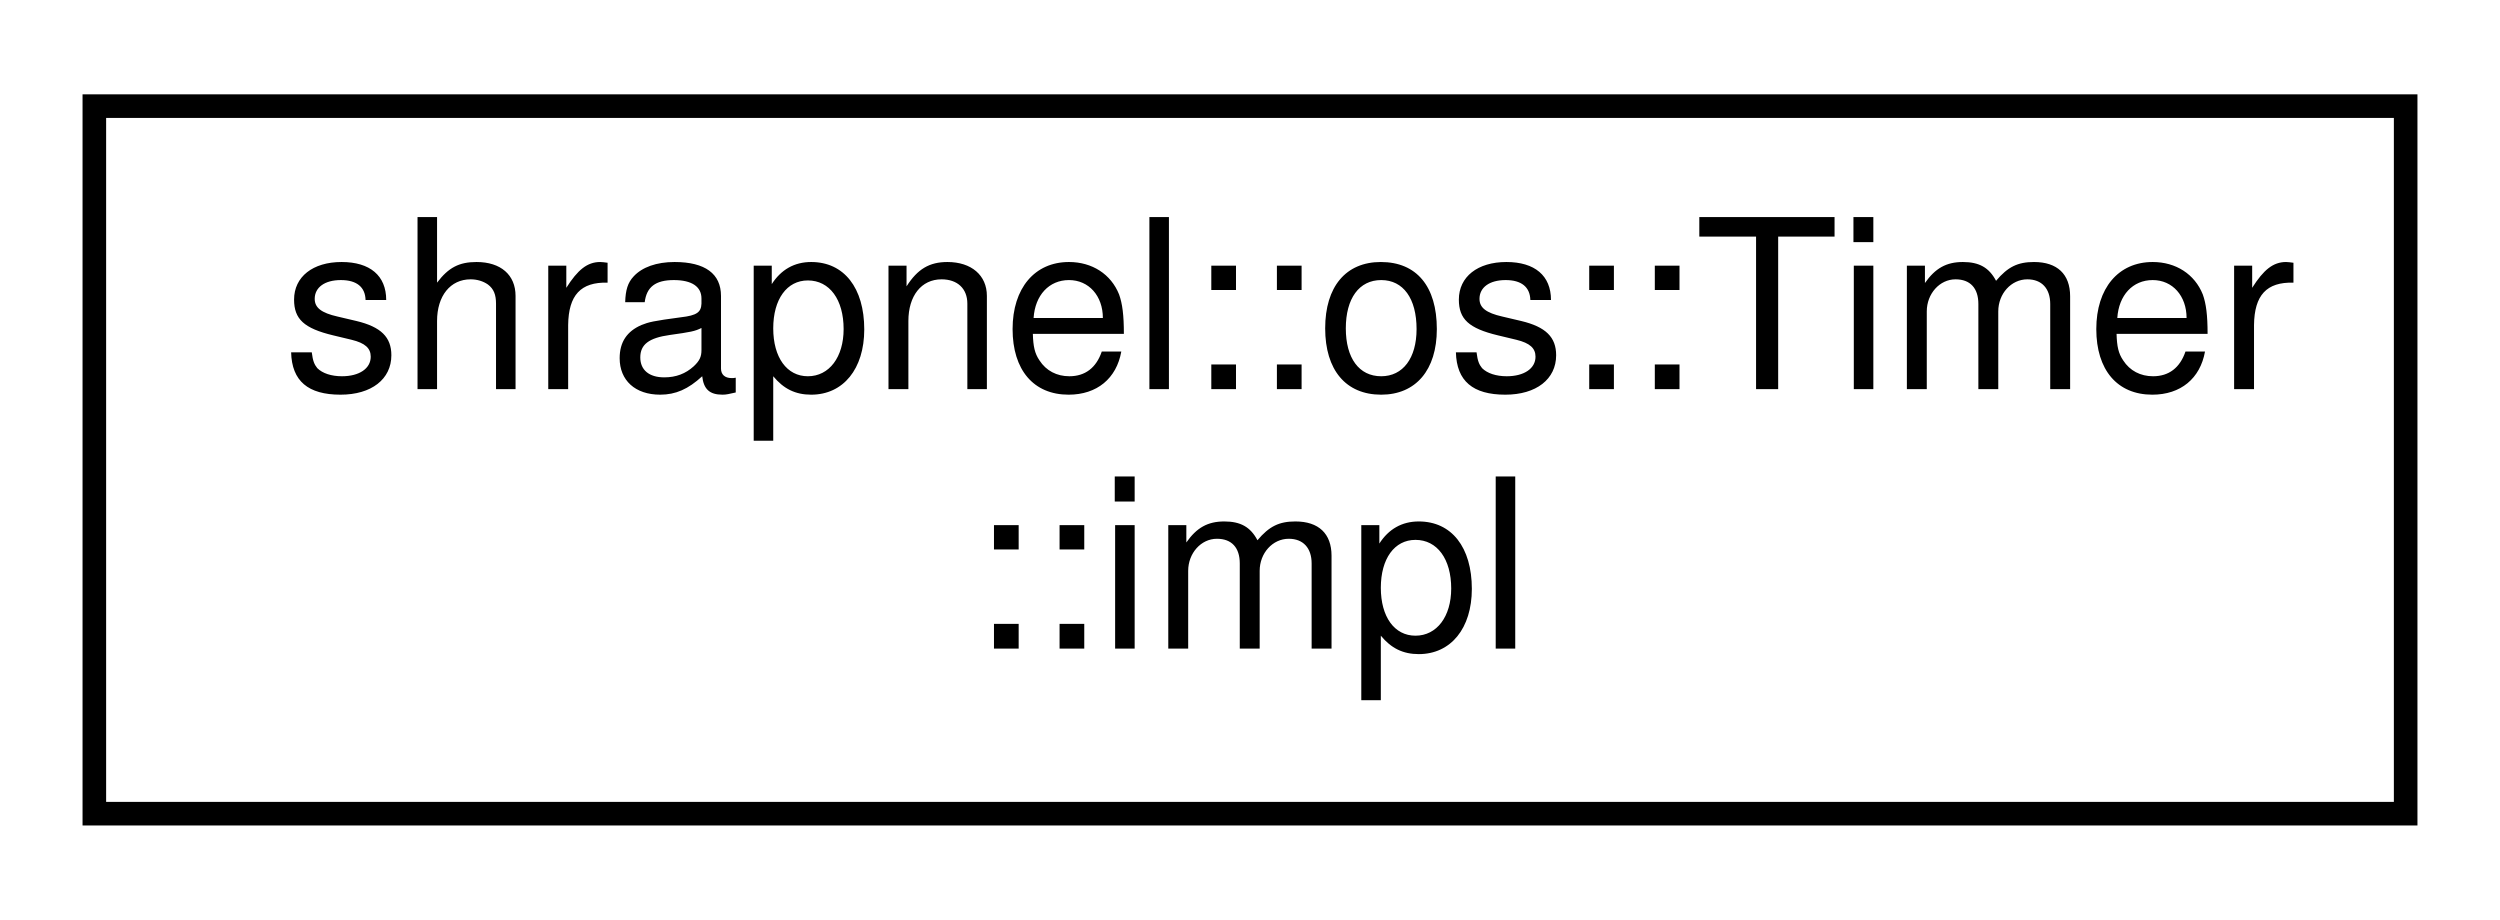
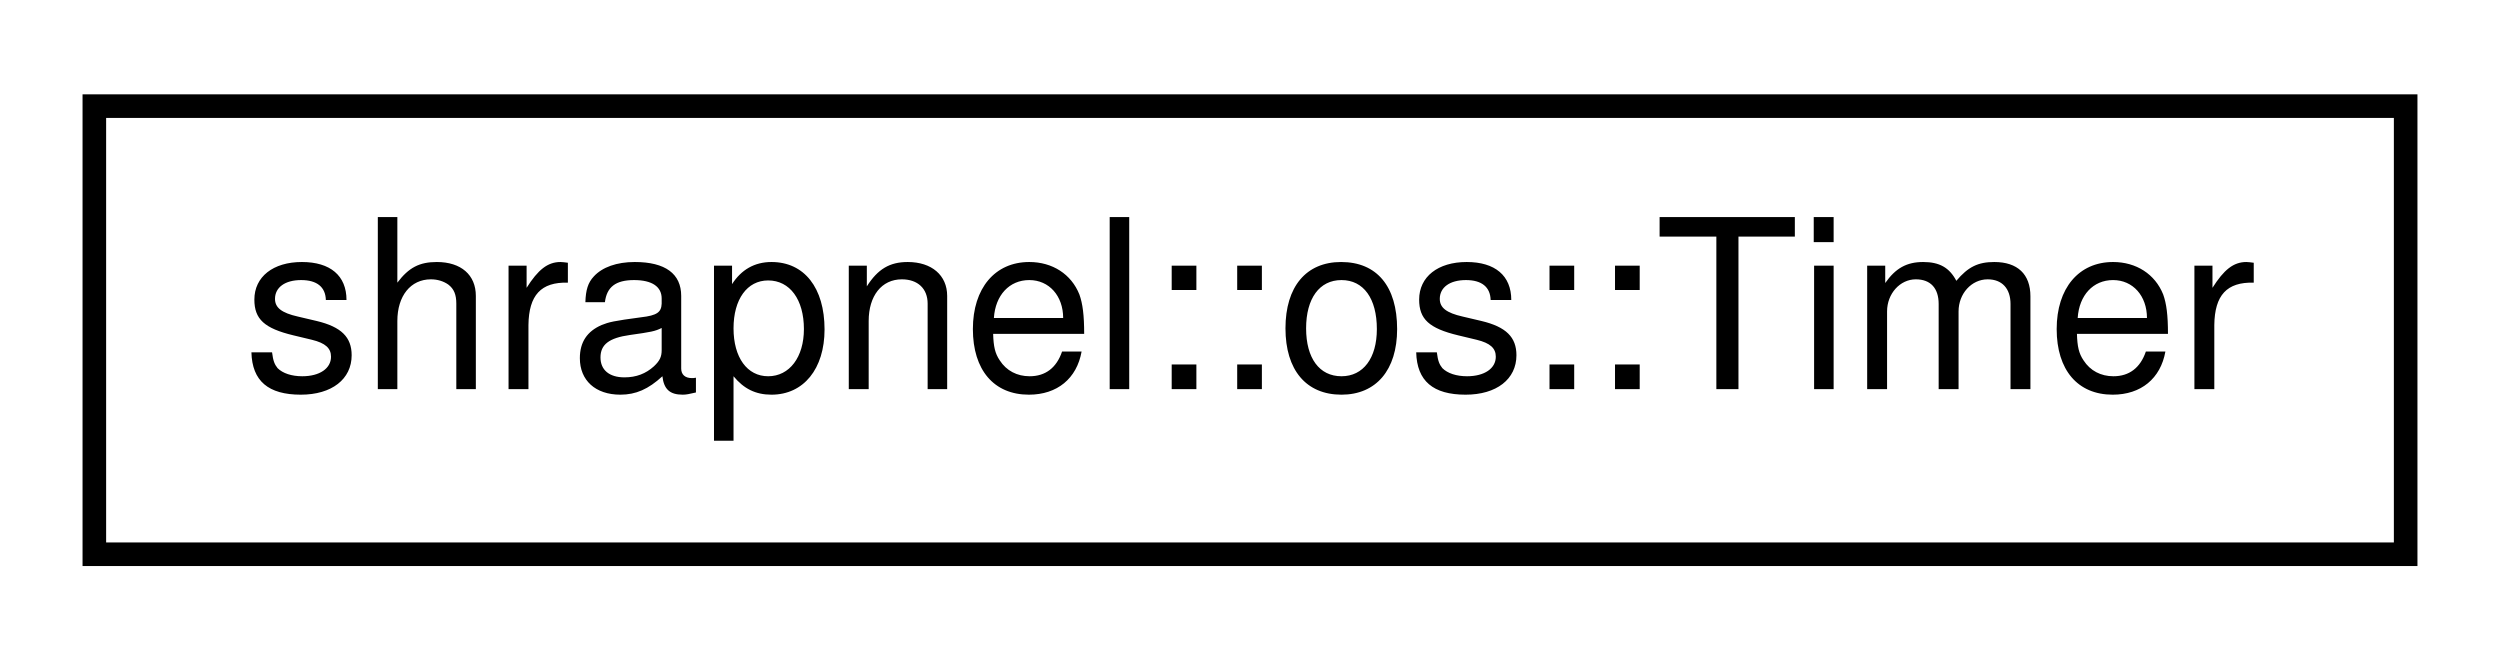
- <svg xmlns="http://www.w3.org/2000/svg" xmlns:xlink="http://www.w3.org/1999/xlink" width="106pt" height="39pt" viewBox="0.00 0.00 106.00 39.00">
-   <g id="graph0" class="graph" transform="scale(1 1) rotate(0) translate(4 35)">
+ <svg xmlns="http://www.w3.org/2000/svg" xmlns:xlink="http://www.w3.org/1999/xlink" width="106pt" height="28pt" viewBox="0.00 0.00 106.00 28.00">
+   <g id="graph0" class="graph" transform="scale(1 1) rotate(0) translate(4 24)">
    <g id="node1" class="node">
      <g id="a_node1">
-         <a xlink:href="structshrapnel_1_1os_1_1Timer_1_1impl.html" target="_top" xlink:title=" ">
-           <polygon fill="none" stroke="black" points="0,-0.5 0,-30.5 98,-30.5 98,-0.5 0,-0.5" />
-           <text text-anchor="start" x="8" y="-18.5" font-family="Helvetica,sans-Serif" font-size="10.00">shrapnel::os::Timer</text>
-           <text text-anchor="middle" x="49" y="-7.5" font-family="Helvetica,sans-Serif" font-size="10.00">::impl</text>
+         <a xlink:href="classshrapnel_1_1os_1_1Timer.html" target="_top" xlink:title=" ">
+           <polygon fill="none" stroke="black" points="0,-0.5 0,-19.5 98,-19.5 98,-0.5 0,-0.5" />
+           <text text-anchor="middle" x="49" y="-7.5" font-family="Helvetica,sans-Serif" font-size="10.00">shrapnel::os::Timer</text>
        </a>
      </g>
    </g>
  </g>
</svg>
